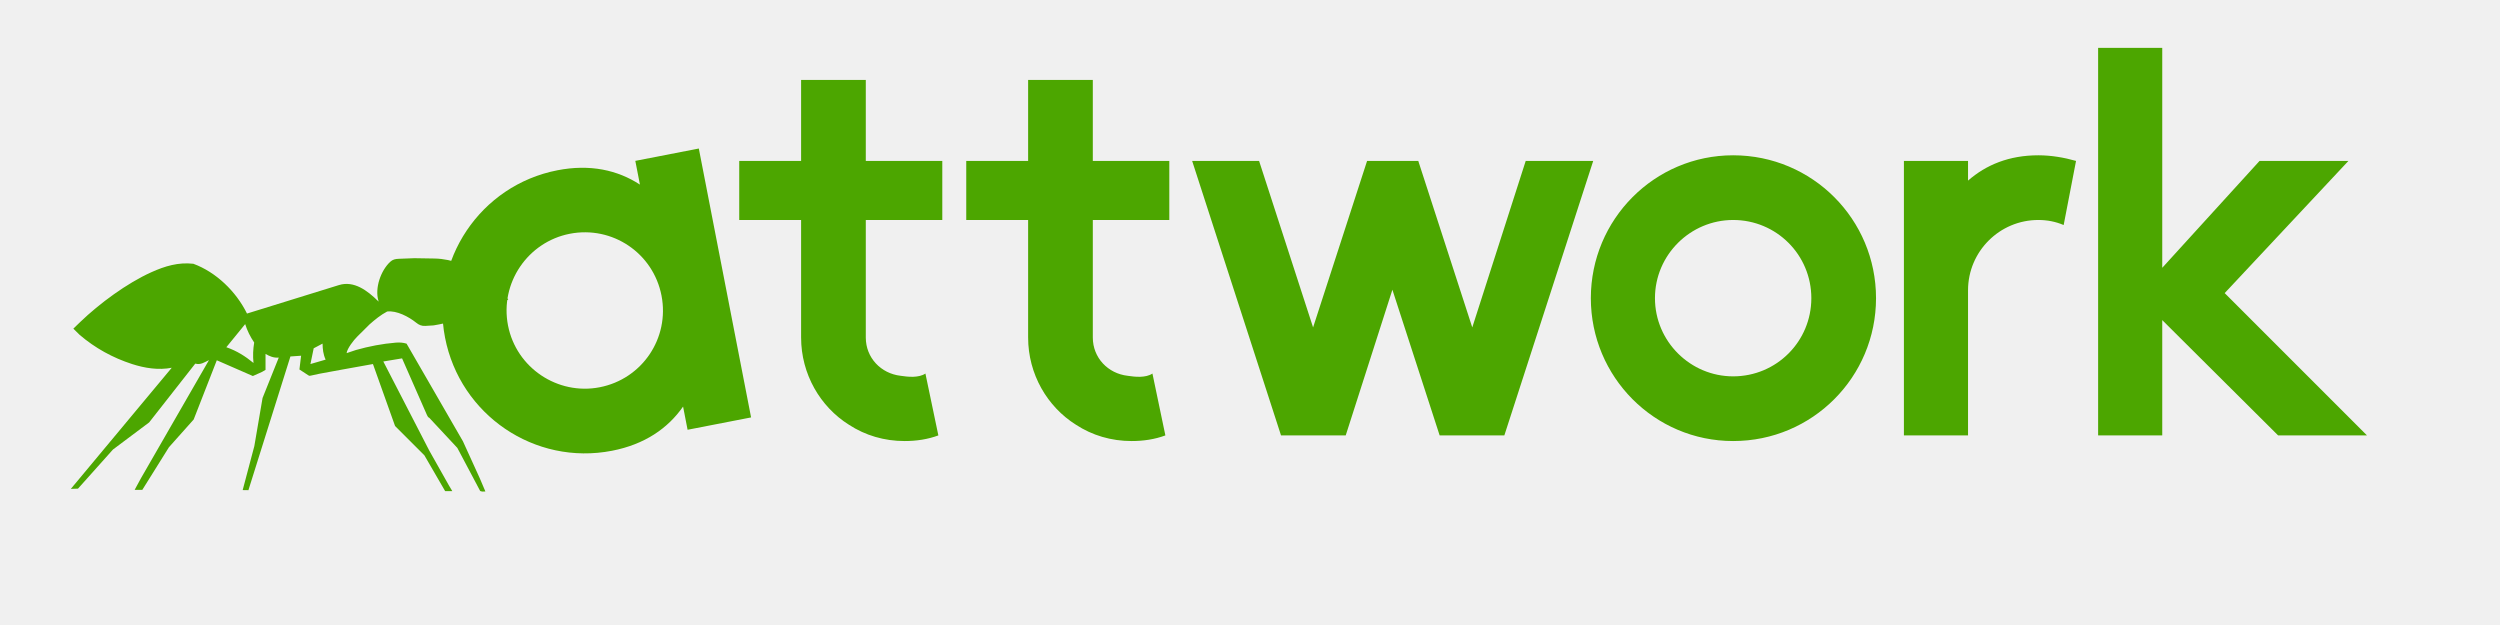
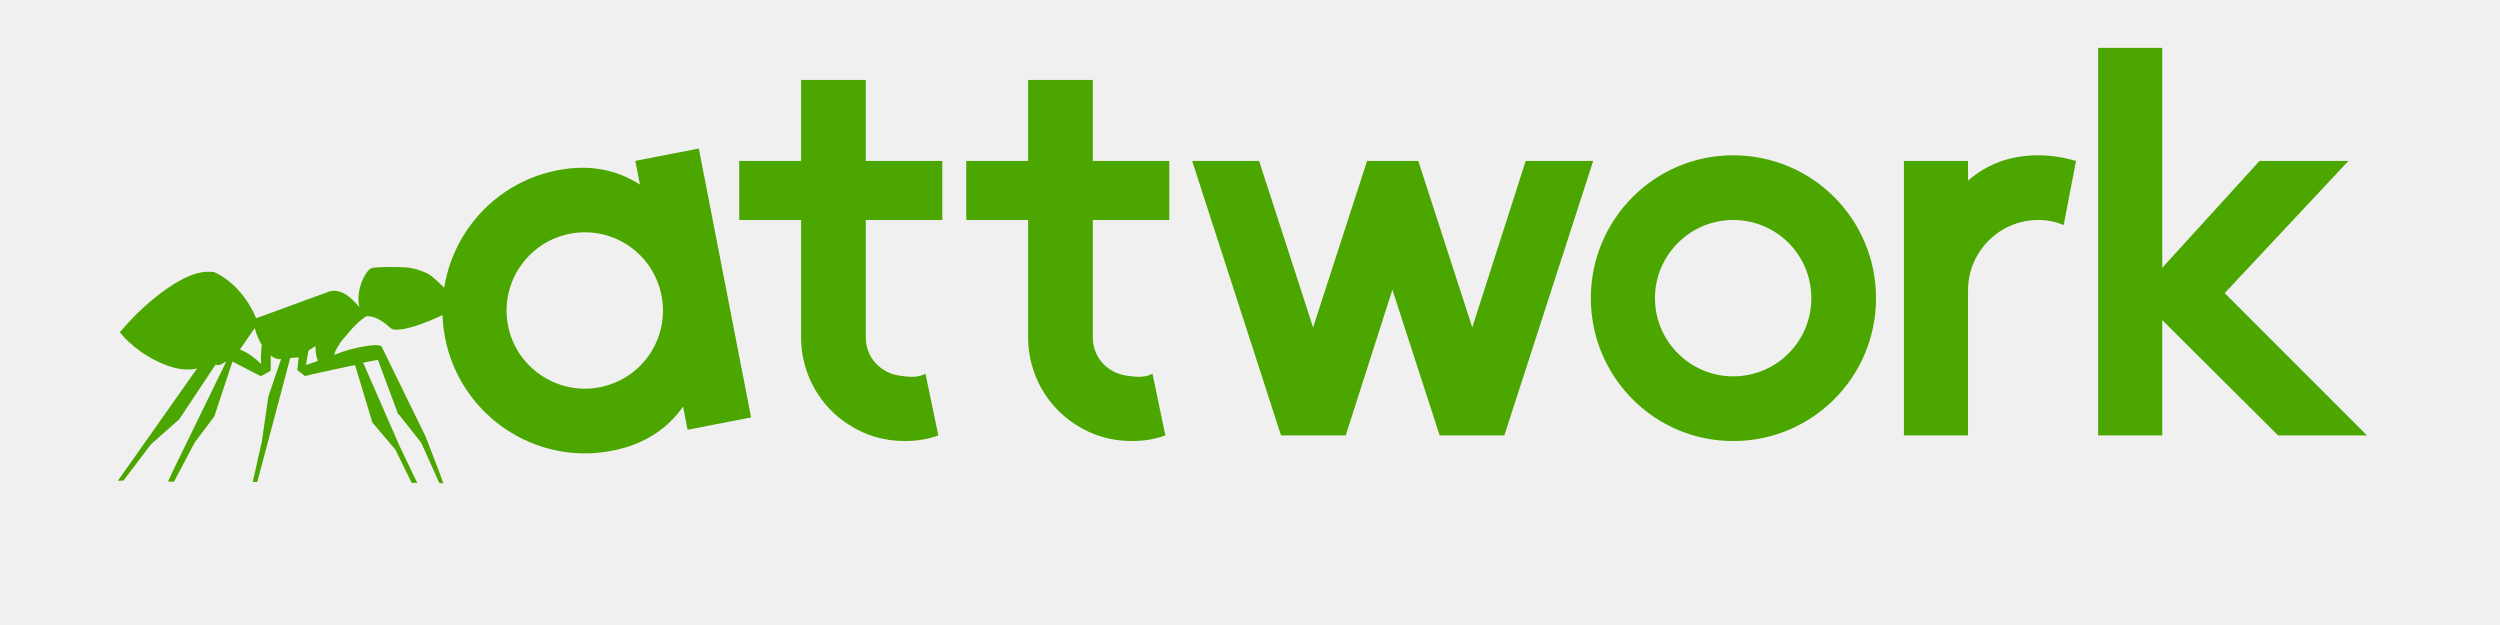
<svg xmlns="http://www.w3.org/2000/svg" width="1200" height="300" viewBox="0 0 1200 300" fill="none">
  <g clip-path="url(#clip0_1_87)">
    <path d="M452.3 77.24V105.59H415.58V162.02C415.58 171.74 422.87 179.3 432.32 180.38C435.83 180.92 440.96 181.46 444.2 179.3L450.41 209C445.28 210.89 439.88 211.7 434.21 211.7C424.49 211.7 415.31 209 407.48 203.87C393.71 195.23 384.53 179.57 384.53 162.02V105.59H354.83V77.24H384.53V38.36H415.58V77.24H452.3ZM561.27 77.24V105.59H524.55V162.02C524.55 171.74 531.84 179.3 541.29 180.38C544.8 180.92 549.93 181.46 553.17 179.3L559.38 209C554.25 210.89 548.85 211.7 543.18 211.7C533.46 211.7 524.28 209 516.45 203.87C502.68 195.23 493.5 179.57 493.5 162.02V105.59H463.8V77.24H493.5V38.36H524.55V77.24H561.27ZM732.341 77.24H764.741L722.081 209H691.031L668.351 139.07L645.941 209H614.891L572.231 77.24H604.361L630.281 157.16L656.201 77.24H680.771L706.691 157.16L732.341 77.24ZM831.914 74.54C869.984 74.54 900.494 105.32 900.494 143.12C900.494 180.92 869.984 211.7 831.914 211.7C794.114 211.7 763.604 180.92 763.604 143.12C763.604 105.32 794.114 74.54 831.914 74.54ZM831.914 180.65C852.704 180.65 869.444 163.91 869.444 143.12C869.444 122.33 852.704 105.59 831.914 105.59C811.394 105.59 794.384 122.33 794.384 143.12C794.384 163.91 811.394 180.65 831.914 180.65ZM978.406 74.54C984.616 74.54 990.826 75.62 996.496 77.24L990.556 108.02C986.776 106.4 982.726 105.59 978.406 105.59C959.776 105.59 944.656 120.71 944.656 139.34V209H913.876V77.24H944.656V86.69C953.296 79.13 964.366 74.54 978.406 74.54ZM1136.16 209H1093.5L1037.88 153.65V209H1007.1V22.97H1037.88V128.54L1084.59 77.24H1127.25L1067.85 140.69L1136.16 209Z" fill="#4CA600" />
    <path d="M304.952 77.214L335.431 71.289L360.521 200.363L330.041 206.288L327.877 195.156C320.566 205.654 309.405 213.325 293.767 216.364C256.662 223.577 220.839 199.184 213.627 162.078C206.414 124.973 230.49 88.937 267.596 81.724C283.233 78.685 296.455 81.616 307.167 88.61L304.952 77.214ZM287.843 185.885C308.251 181.918 321.489 162.291 317.522 141.883C313.555 121.475 293.929 108.237 273.521 112.204C253.378 116.119 239.874 135.797 243.841 156.205C247.808 176.613 267.7 189.8 287.843 185.885Z" fill="#4CA600" />
-     <svg x="34" y="56" width="210" height="248" viewBox="129 349 942 503" preserveAspectRatio="xMidYMid meet">
+     <svg x="34" y="56" width="210" height="248" viewBox="0 0 1200 1200" preserveAspectRatio="none">
      <path fill="#4CA600" d="M511.6 848.5L499 848.3L524.1 753.6L541.8 650L576.7 563C565.9 564 557.2 560.3 548.2 555.1V589.5C548.1 589.5 540.6 593.9 540.6 593.9L520.9 602.7L443.3 568.8L393.5 696.3L340.2 756.1L282.9 847.8H266.4C266.4 847.9 279.8 823.1 279.8 823.1L426.4 568.5C416.2 573.2 409 579.1 396.9 576L297.6 702.6L219.7 761L144.4 845.2L129 845.7L346.3 584.9C317.9 590.5 288 585.7 260.8 576.9C219.3 563.5 181 542.4 147.9 514L134.4 500.7L149.1 486.5C190.5 446.6 250 402.7 302.6 379.1C331.5 366.1 360.5 357.3 392.8 361C441.5 378.9 484.6 420.2 508.3 468.2L706.2 406.9C738.7 396.8 767.6 418.8 790.6 441.4C792 442.6 792.3 442 791.2 440.5C783.3 413.1 796.2 376.2 816.3 357.1C822 351.7 827.6 350.6 835.1 350.3L868.6 349L912 349.7C931.6 350 950.4 354.4 968.8 360.7C987.2 367 994.7 373.9 1006.4 383.1L1051.1 418.3L1070.9 437.9C1033.9 455.9 996.9 470.7 958.1 482.5C941.9 487.4 926.6 491 910 493.7L892.1 494.8C884.3 495.3 878.4 492.6 872.6 487.9C856.6 475 830.6 461.3 810.1 463.8C796.1 471.2 784 481.1 772.1 491.6L745.5 518C737.9 525.5 723.9 543.6 722.8 553.4L743.1 546.6C771.2 538.7 799.6 533.2 828.8 530.8C836.9 530.2 844.1 530.6 851.9 533L973.3 743.3L1009.9 823.7L1021.6 851.3C1016.9 851.8 1014.1 851.7 1010.4 850.3L961.2 757.5L901 692.9C898.1 691.5 897.2 689.7 895.8 686.7L842.2 564.7L801.8 571.4L900.9 763.5L942.8 837.8L950.4 850.6H935L890.2 773.4L827.1 710.3L779.5 576.9L713.8 588.7L664.8 597.7L646.8 601.6C644.2 602.2 642.7 602.7 640.6 601.3L621.2 588.6L624.8 559L601.8 560.6L511.3 848.7L511.6 848.5ZM522.3 574.5C520.7 558.6 521.4 545 523.8 530.6C515.4 518.1 508.9 505.4 504.4 490.9L463.8 540.7C486.6 548.6 504.6 560.1 522.2 574.5H522.3ZM677.6 567.4C672.2 555.6 671.3 544.8 671 532.9L651.9 543L644.9 576.9L677.6 567.4Z" />
    </svg>
  </g>
  <defs>
    <clipPath id="clip0_1_87">
      <rect width="1200" height="300" fill="white" />
    </clipPath>
  </defs>
</svg>
